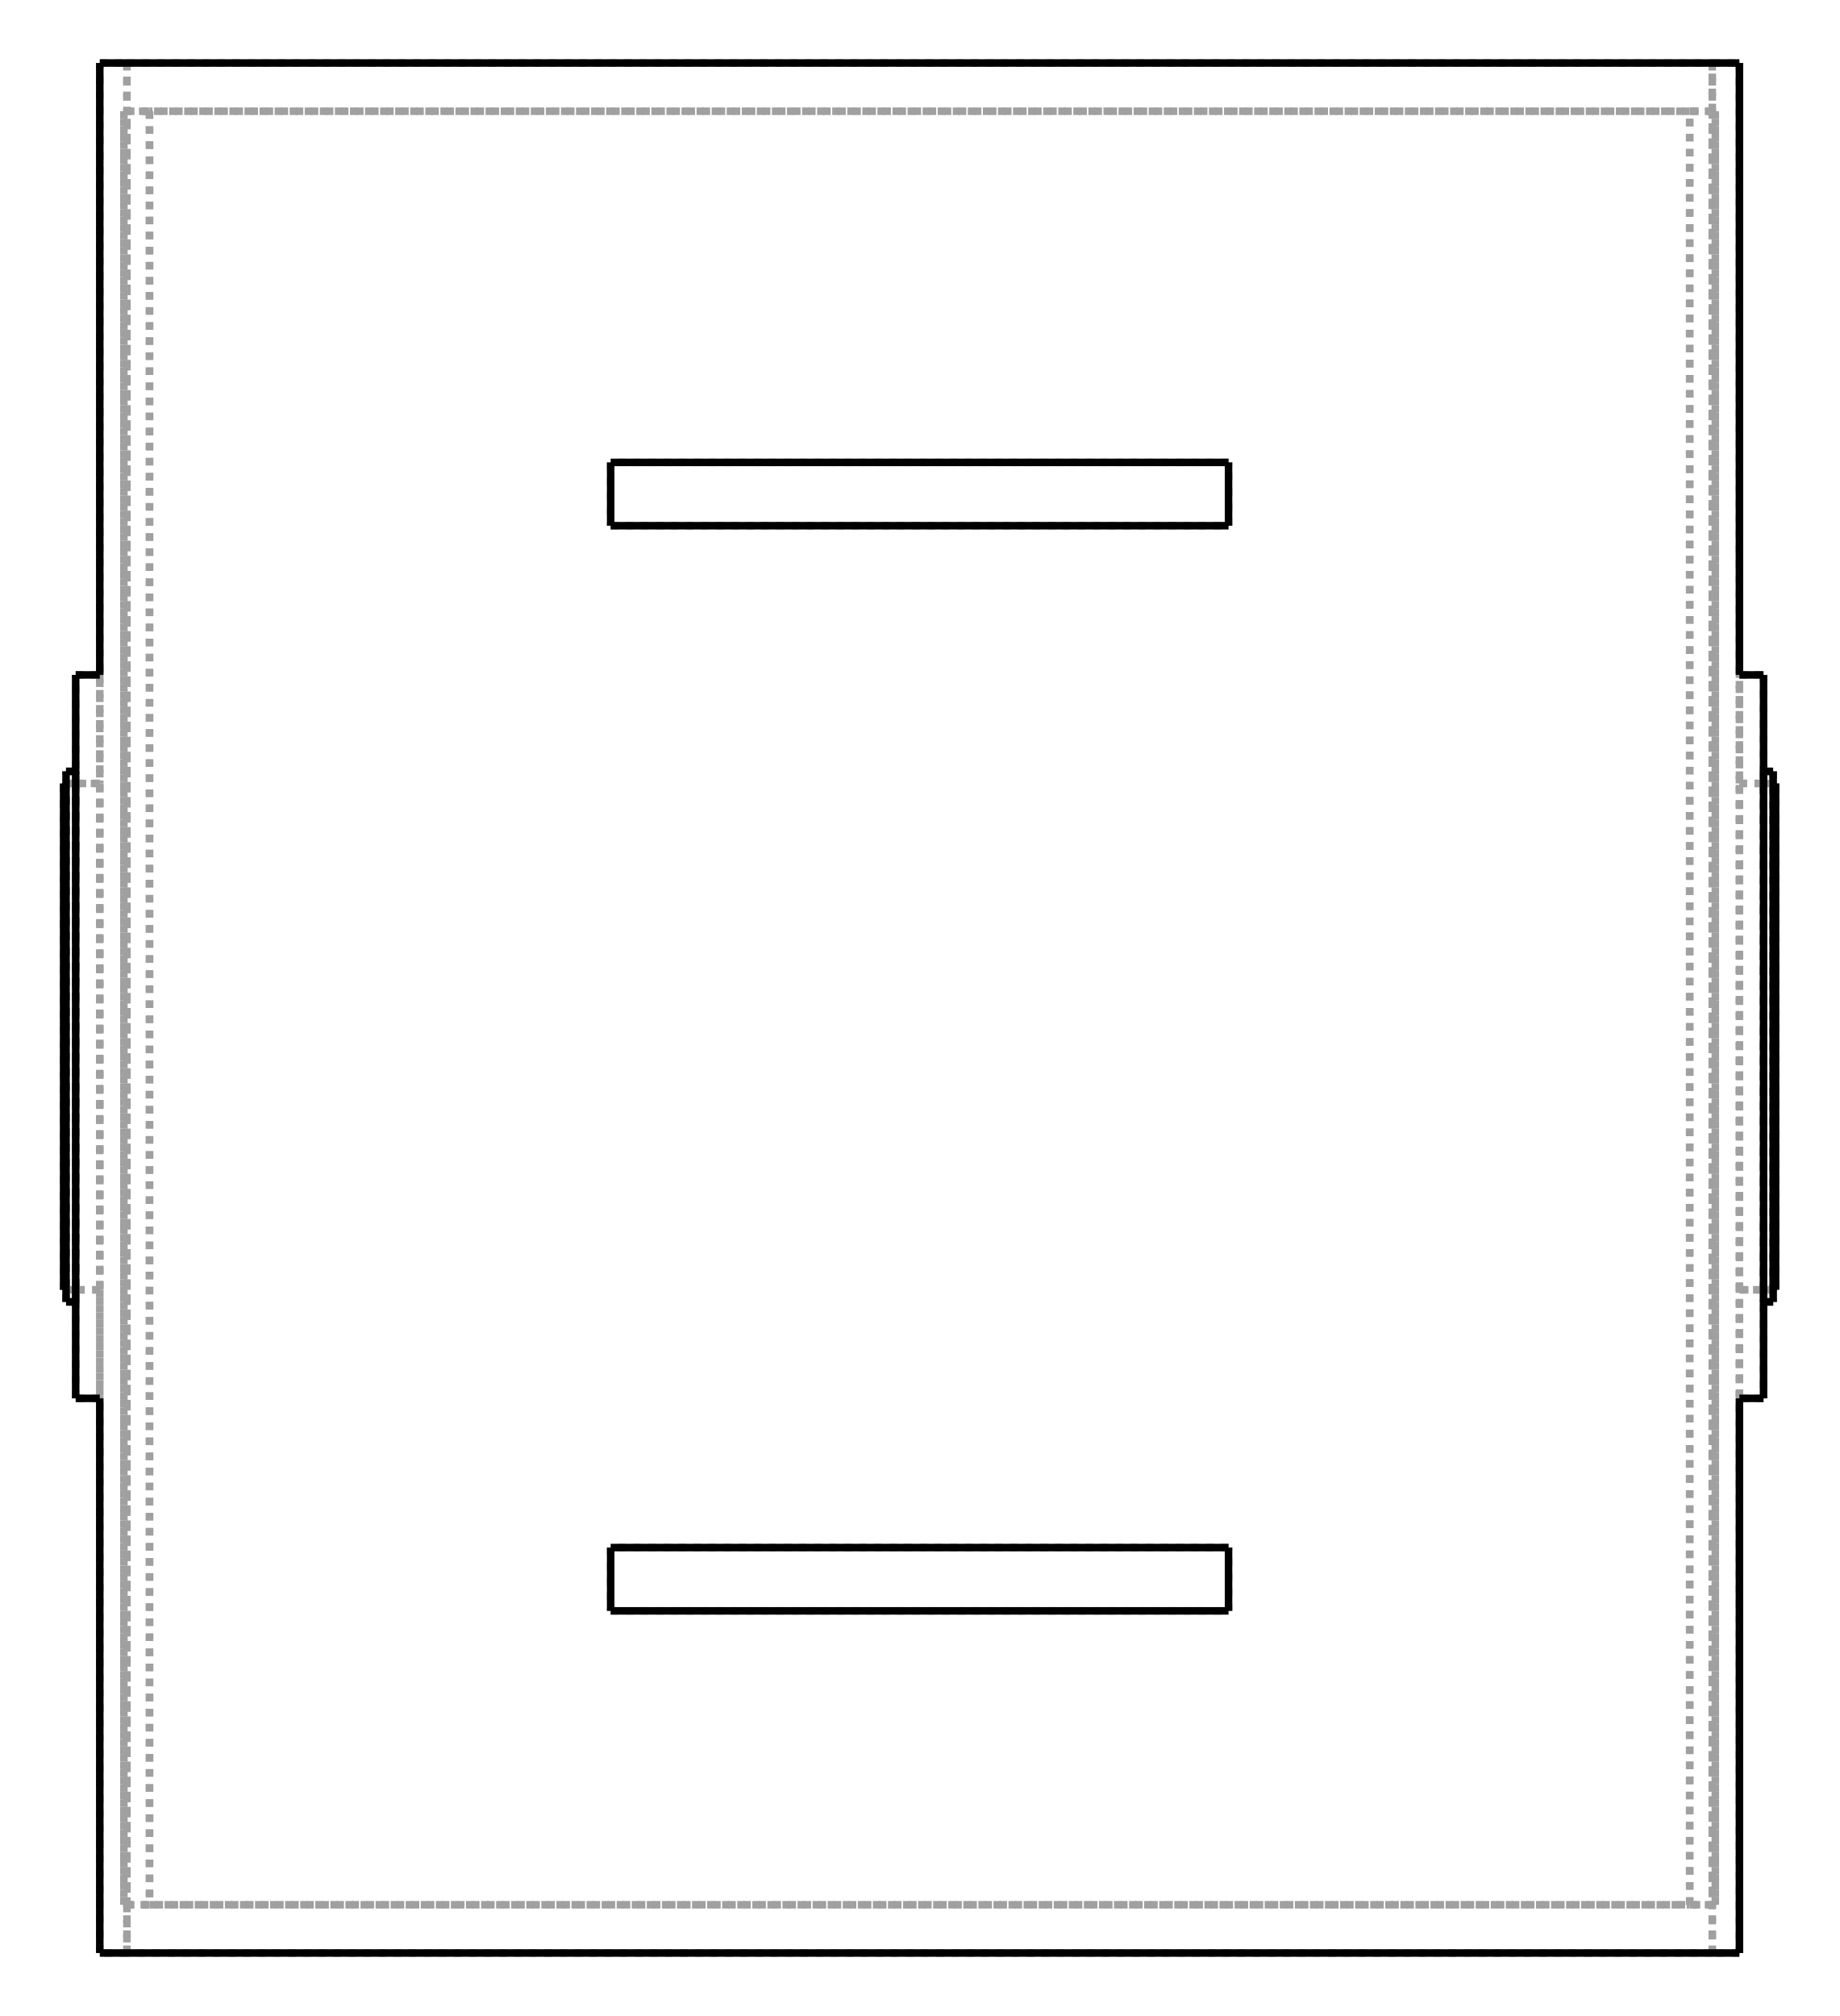
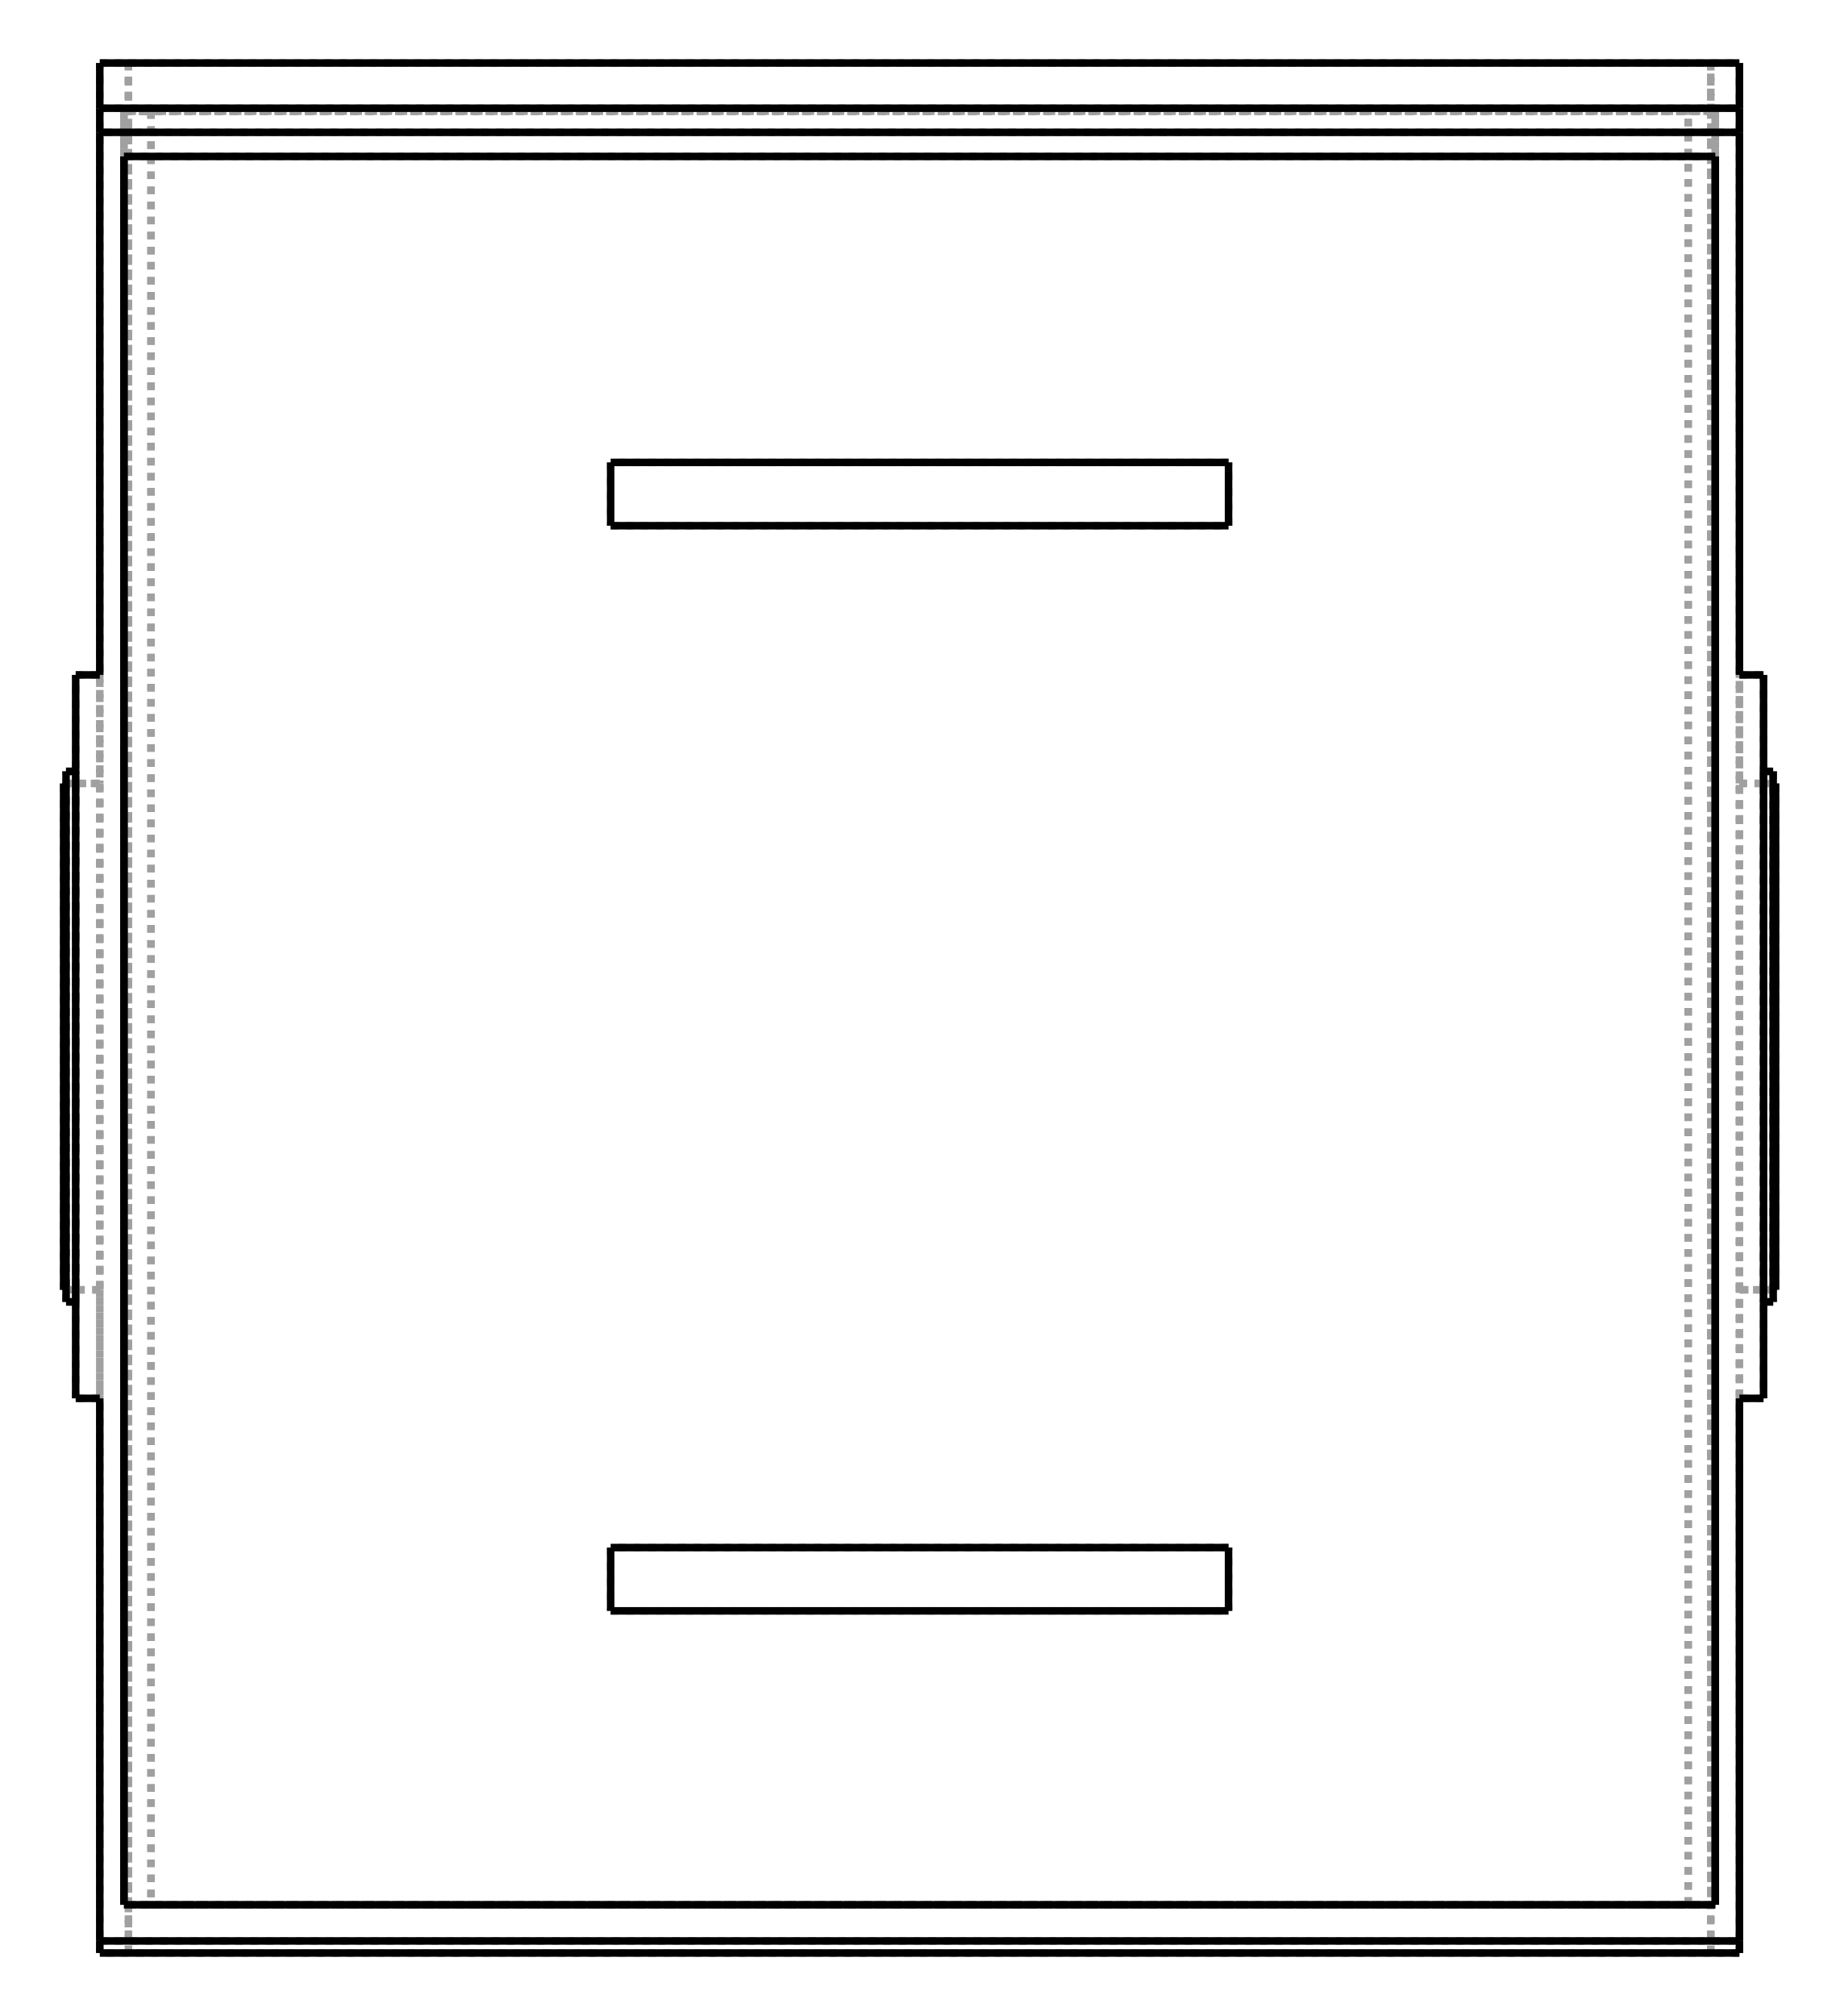
<svg xmlns="http://www.w3.org/2000/svg" viewBox="190.0 10.0 291.8 320.0" width="292" height="320">
  <g transform="scale(4.784689, -4.784689)   translate(70.2,-36.48)" stroke-width="0.25" fill="none">
    <g stroke="rgb(160,160,160)" fill="none" stroke-dasharray="0.25,0.25">
-       <path d="M27.2,-30.4 L26.3,-30.4 " />
-       <path d="M26.3,-30.4 L-26.3,-30.4 " />
-       <path d="M-26.3,-30.4 L-27.2,-30.4 " />
+       <path d="M-26.25,-30.4 L-27.2,-30.4 " />
+       <path d="M26.25,-30.4 L-26.25,-30.4 " />
+       <path d="M27.2,-30.4 L26.25,-30.4 " />
+       <path d="M-27.2,-30 L27.2,-30 " />
+       <path d="M-27.2,-8.4 L-27.2,-12 " />
+       <path d="M-27.2,8.4 L-27.2,-8.4 " />
+       <path d="M-27.2,12 L-27.2,8.4 " />
+       <path d="M-27.2,-30.4 L-27.2,32.3 " />
+       <path d="M-26.25,-28.8 L-26.25,-30.4 " />
+       <path d="M-26.4,-28.8 L-26.25,-28.8 " />
+       <path d="M-26.4,30.7 L-26.4,-28.8 " />
+       <path d="M-26.25,30.7 L-26.4,30.7 " />
+       <path d="M-26.25,32.3 L-26.25,30.7 " />
+       <path d="M-27.2,32.3 L-26.25,32.3 " />
+       <path d="M-26.25,-28.8 L-26.25,30.7 " />
+       <path d="M-26.25,-30.4 L-26.25,32.3 " />
+       <path d="M26.25,32.3 L26.25,-30.4 " />
+       <path d="M-26.25,32.3 L26.25,32.3 " />
+       <path d="M-25.5,30.7 L-25.5,-28.8 " />
+       <path d="M25.5,30.7 L-25.5,30.7 " />
+       <path d="M25.5,-28.8 L25.5,30.7 " />
+       <path d="M-25.5,-28.8 L25.5,-28.8 " />
+       <path d="M26.25,30.7 L26.25,32.3 " />
+       <path d="M26.25,30.7 L26.25,-28.8 " />
+       <path d="M26.25,-30.4 L26.25,-28.8 " />
+       <path d="M27.2,32.3 L27.2,-30.4 " />
+       <path d="M26.25,32.3 L27.2,32.3 " />
+       <path d="M26.4,30.7 L26.25,30.7 " />
+       <path d="M26.4,-28.8 L26.4,30.7 " />
+       <path d="M26.25,-28.8 L26.4,-28.8 " />
      <path d="M27.2,8.4 L27.2,12 " />
      <path d="M27.2,-8.4 L27.2,8.4 " />
      <path d="M27.2,-12 L27.2,-8.4 " />
-       <path d="M27.2,32.3 L27.2,-30.4 " />
-       <path d="M26.3,32.3 L27.2,32.3 " />
-       <path d="M26.3,30.7 L26.3,32.3 " />
-       <path d="M26.4,30.7 L26.3,30.7 " />
-       <path d="M26.4,-28.8 L26.4,30.7 " />
-       <path d="M26.3,-28.8 L26.4,-28.8 " />
-       <path d="M26.3,-30.4 L26.3,-28.8 " />
-       <path d="M26.3,30.7 L26.3,-28.8 " />
-       <path d="M26.3,32.3 L26.3,-30.4 " />
-       <path d="M-26.3,-30.4 L-26.3,32.3 " />
-       <path d="M-26.3,32.3 L26.3,32.3 " />
-       <path d="M-25.55,30.7 L-25.55,-28.8 " />
-       <path d="M25.55,30.7 L-25.55,30.7 " />
-       <path d="M25.55,-28.8 L25.55,30.7 " />
-       <path d="M-25.55,-28.8 L25.55,-28.8 " />
-       <path d="M-26.3,-28.8 L-26.3,-30.4 " />
-       <path d="M-26.3,-28.8 L-26.3,30.7 " />
-       <path d="M-26.3,32.3 L-26.3,30.7 " />
-       <path d="M-26.4,-28.8 L-26.3,-28.8 " />
-       <path d="M-26.4,30.7 L-26.4,-28.8 " />
-       <path d="M-26.3,30.7 L-26.4,30.7 " />
-       <path d="M-27.2,32.3 L-26.3,32.3 " />
-       <path d="M-27.2,-30.4 L-27.2,32.3 " />
-       <path d="M-27.2,-8.4 L-27.2,-12 " />
-       <path d="M-27.2,8.4 L-27.2,-8.4 " />
-       <path d="M-27.2,12 L-27.2,8.4 " />
+       <path d="M-27.2,-12 L-28,-12 " />
+       <path d="M-27.2,-8.4 L-28,-8.4 " />
+       <path d="M-28,-12 L-28,-8.4 " />
+       <path d="M-28,-8.4 L-28.32,-8.4 " />
+       <path d="M-27.2,-8.4 L-28.4,-8.4 " />
+       <path d="M-28.4,-8.4 L-28.4,8.4 " />
+       <path d="M-28.4,8.4 L-27.2,8.4 " />
+       <path d="M-28.32,8.4 L-28,8.4 " />
+       <path d="M-28,8.4 L-27.2,8.4 " />
+       <path d="M-28,12 L-27.2,12 " />
+       <path d="M-28,8.4 L-28,12 " />
+       <path d="M27.2,30 L-27.2,30 " />
+       <path d="M-27.2,30.8 L27.2,30.8 " />
+       <path d="M-25.5,-28.8 L-26.25,-28.8 " />
+       <path d="M26.25,-28.8 L25.5,-28.8 " />
+       <path d="M26.4,-28.8 L-26.4,-28.8 " />
+       <path d="M-26.4,-28.8 L-26.4,30.7 " />
+       <path d="M25.5,30.7 L26.25,30.7 " />
+       <path d="M-26.25,30.7 L-25.5,30.7 " />
+       <path d="M-26.4,30.7 L26.4,30.7 " />
+       <path d="M-25.5,30.7 L-25.5,-28.8 " />
+       <path d="M25.5,-28.8 L25.5,30.7 " />
+       <path d="M26.4,30.7 L26.4,-28.8 " />
+       <path d="M27.2,12 L28,12 " />
+       <path d="M28,12 L28,8.4 " />
+       <path d="M27.2,8.4 L28,8.4 " />
+       <path d="M28,8.4 L28.32,8.4 " />
+       <path d="M27.2,8.4 L28.4,8.4 " />
+       <path d="M28.4,-8.4 L27.2,-8.4 " />
+       <path d="M28.4,8.4 L28.4,-8.4 " />
+       <path d="M28.32,-8.4 L28,-8.4 " />
+       <path d="M28,-8.4 L27.2,-8.4 " />
+       <path d="M28,-8.4 L28,-12 " />
      <path d="M28,-12 L27.2,-12 " />
-       <path d="M-27.2,-12 L-28,-12 " />
-       <path d="M28,12 L28,8.4 " />
      <path d="M28,8.4 L28,-8.4 " />
-       <path d="M28,-8.4 L28,-12 " />
      <path d="M28,8.8 L28,-8.8 " />
      <path d="M28,8.8 L28,-8.8 " />
      <path d="M28,8.8 L28,-8.8 " />
      <path d="M28,8.8 L28,-8.8 " />
-       <path d="M-28,-12 L-28,-8.4 " />
      <path d="M-28,-8.4 L-28,8.4 " />
-       <path d="M-28,8.4 L-28,12 " />
      <path d="M-28,-8.8 L-28,8.8 " />
      <path d="M-28,-8.8 L-28,8.8 " />
      <path d="M-28,-8.8 L-28,8.8 " />
      <path d="M-28,-8.8 L-28,8.8 " />
-       <path d="M27.2,12 L28,12 " />
-       <path d="M-28,12 L-27.2,12 " />
+       <path d="M-26.4,30.7 L-26.4,29.2 " />
+       <path d="M-26.4,29.2 L-26.4,30.7 " />
+       <path d="M26.4,-28.8 L-26.4,-28.8 " />
+       <path d="M26.4,30.7 L26.4,29.2 " />
+       <path d="M26.4,29.2 L26.4,30.7 " />
+       <path d="M26.4,29.2 L-26.4,29.2 " />
      <path d="M-10.25,-16.95 L-10.25,-19.05 " />
      <path d="M10.25,-16.95 L-10.25,-16.95 " />
      <path d="M10.25,-19.05 L10.25,-16.95 " />
      <path d="M-10.25,-19.05 L10.25,-19.05 " />
      <path d="M-10.25,19.05 L-10.25,16.95 " />
      <path d="M10.25,19.05 L-10.25,19.05 " />
      <path d="M10.25,16.95 L10.25,19.05 " />
      <path d="M-10.25,16.95 L10.25,16.95 " />
-       <path d="M27.2,8.4 L28,8.4 " />
-       <path d="M28,8.4 L28.32,8.4 " />
-       <path d="M27.2,8.4 L28.4,8.4 " />
-       <path d="M28.4,-8.4 L27.2,-8.4 " />
-       <path d="M28.4,8.4 L28.4,-8.4 " />
-       <path d="M28.32,-8.4 L28,-8.4 " />
-       <path d="M28,-8.4 L27.2,-8.4 " />
-       <path d="M25.55,30.7 L26.3,30.7 " />
-       <path d="M-26.3,30.7 L-25.55,30.7 " />
-       <path d="M-26.4,30.7 L26.4,30.7 " />
-       <path d="M26.4,30.7 L26.4,-28.8 " />
-       <path d="M-25.55,-28.8 L-26.3,-28.8 " />
-       <path d="M26.3,-28.8 L25.55,-28.8 " />
-       <path d="M26.4,-28.8 L-26.4,-28.8 " />
-       <path d="M25.55,-28.8 L25.55,30.7 " />
-       <path d="M-25.55,30.7 L-25.55,-28.8 " />
-       <path d="M-26.4,-28.8 L-26.4,30.7 " />
-       <path d="M-27.2,-8.4 L-28,-8.4 " />
-       <path d="M-28,-8.4 L-28.32,-8.4 " />
-       <path d="M-27.2,-8.4 L-28.4,-8.4 " />
-       <path d="M-28.4,-8.4 L-28.4,8.4 " />
-       <path d="M-28.4,8.4 L-27.2,8.4 " />
-       <path d="M-28.32,8.4 L-28,8.4 " />
-       <path d="M-28,8.4 L-27.2,8.4 " />
      <path d="M28.32,8.8 L28.32,-8.8 " />
      <path d="M28,8.8 L28.32,8.8 " />
      <path d="M28.32,-8.8 L28,-8.8 " />
      <path d="M28,8.8 L28.32,8.8 " />
      <path d="M28.32,8.8 L28.32,-8.8 " />
      <path d="M28.32,-8.8 L28,-8.8 " />
      <path d="M28,8.8 L28.32,8.8 " />
      <path d="M28.32,-8.8 L28,-8.8 " />
      <path d="M28.32,8.8 L28.32,-8.8 " />
      <path d="M-28.32,8.8 L-28,8.8 " />
      <path d="M-28.32,-8.8 L-28.32,8.8 " />
      <path d="M-28,-8.8 L-28.32,-8.8 " />
      <path d="M-28.32,8.8 L-28,8.8 " />
      <path d="M-28.32,-8.8 L-28.32,8.8 " />
      <path d="M-28,-8.8 L-28.32,-8.8 " />
      <path d="M-28.32,8.8 L-28,8.8 " />
      <path d="M-28.32,-8.8 L-28.32,8.8 " />
      <path d="M-28,-8.8 L-28.32,-8.8 " />
+       <path d="M26.4,30.7 L-26.4,30.7 " />
+       <path d="M-26.4,30.7 L26.4,30.7 " />
    </g>
    <g stroke="rgb(0,0,0)" fill="none">
      <path d="M27.2,-30.4 L-27.2,-30.4 " />
-       <path d="M27.2,-12 L27.2,-30.4 " />
-       <path d="M-27.2,-30.4 L-27.2,-12 " />
+       <path d="M-27.2,-30.4 L-27.2,-30 " />
+       <path d="M27.2,-30 L27.2,-30.4 " />
+       <path d="M-27.2,-30 L-27.2,-12 " />
+       <path d="M-27.2,12 L-27.2,30 " />
+       <path d="M-27.2,30 L-27.2,30.8 " />
+       <path d="M-27.2,30.8 L-27.2,32.3 " />
+       <path d="M27.2,30 L27.2,12 " />
+       <path d="M27.2,-12 L27.2,-30 " />
+       <path d="M27.2,32.3 L27.2,30.8 " />
+       <path d="M27.2,30.8 L27.2,30 " />
+       <path d="M27.2,-30 L-27.2,-30 " />
+       <path d="M27.2,12 L28,12 " />
+       <path d="M28,12 L28,-12 " />
      <path d="M28,-12 L27.2,-12 " />
      <path d="M-27.2,-12 L-28,-12 " />
-       <path d="M28,12 L28,-12 " />
      <path d="M-28,-12 L-28,12 " />
-       <path d="M27.2,12 L28,12 " />
      <path d="M-28,12 L-27.2,12 " />
-       <path d="M27.2,32.3 L27.2,12 " />
-       <path d="M-27.2,12 L-27.2,32.3 " />
+       <path d="M-27.2,30 L27.2,30 " />
+       <path d="M-26.4,29.2 L-26.4,-28.8 " />
+       <path d="M-26.4,-28.8 L26.4,-28.8 " />
+       <path d="M26.4,-28.8 L26.4,29.2 " />
+       <path d="M26.4,29.2 L-26.4,29.2 " />
+       <path d="M-28.32,-8.4 L-28.4,-8.4 " />
+       <path d="M-28.4,8.4 L-28.32,8.4 " />
+       <path d="M-27.2,30.8 L27.2,30.8 " />
      <path d="M-27.2,32.3 L27.2,32.3 " />
+       <path d="M28.32,8.4 L28.4,8.4 " />
+       <path d="M28.4,-8.4 L28.32,-8.4 " />
+       <path d="M-26.4,-28.8 L-26.4,29.2 " />
+       <path d="M26.4,29.2 L26.4,-28.8 " />
+       <path d="M-28.4,-8.4 L-28.4,8.4 " />
+       <path d="M28.4,8.4 L28.4,-8.4 " />
+       <path d="M28.32,8.8 L28.32,-8.8 " />
+       <path d="M28,8.8 L28.32,8.8 " />
+       <path d="M28.32,-8.8 L28,-8.8 " />
+       <path d="M-28,-8.8 L-28.32,-8.8 " />
+       <path d="M-28.32,8.8 L-28,8.8 " />
+       <path d="M-28.32,-8.8 L-28.32,8.8 " />
      <path d="M-10.25,-16.95 L-10.25,-19.05 " />
      <path d="M10.25,-16.95 L-10.25,-16.95 " />
      <path d="M10.25,-19.05 L10.25,-16.95 " />
      <path d="M-10.25,-19.05 L10.25,-19.05 " />
      <path d="M-10.25,19.05 L-10.25,16.95 " />
      <path d="M10.25,19.05 L-10.25,19.05 " />
      <path d="M10.25,16.95 L10.25,19.05 " />
      <path d="M-10.25,16.95 L10.25,16.95 " />
-       <path d="M28.32,8.4 L28.4,8.4 " />
-       <path d="M28.4,-8.4 L28.32,-8.4 " />
-       <path d="M-28.32,-8.4 L-28.4,-8.4 " />
-       <path d="M-28.4,8.4 L-28.32,8.4 " />
-       <path d="M28.4,8.4 L28.4,-8.4 " />
-       <path d="M28.32,8.8 L28.32,-8.8 " />
-       <path d="M28,8.8 L28.32,8.8 " />
-       <path d="M28.32,-8.8 L28,-8.8 " />
-       <path d="M-28.4,-8.4 L-28.4,8.4 " />
-       <path d="M-28,-8.8 L-28.32,-8.8 " />
-       <path d="M-28.32,8.8 L-28,8.8 " />
-       <path d="M-28.32,-8.8 L-28.32,8.8 " />
    </g>
  </g>
</svg>
